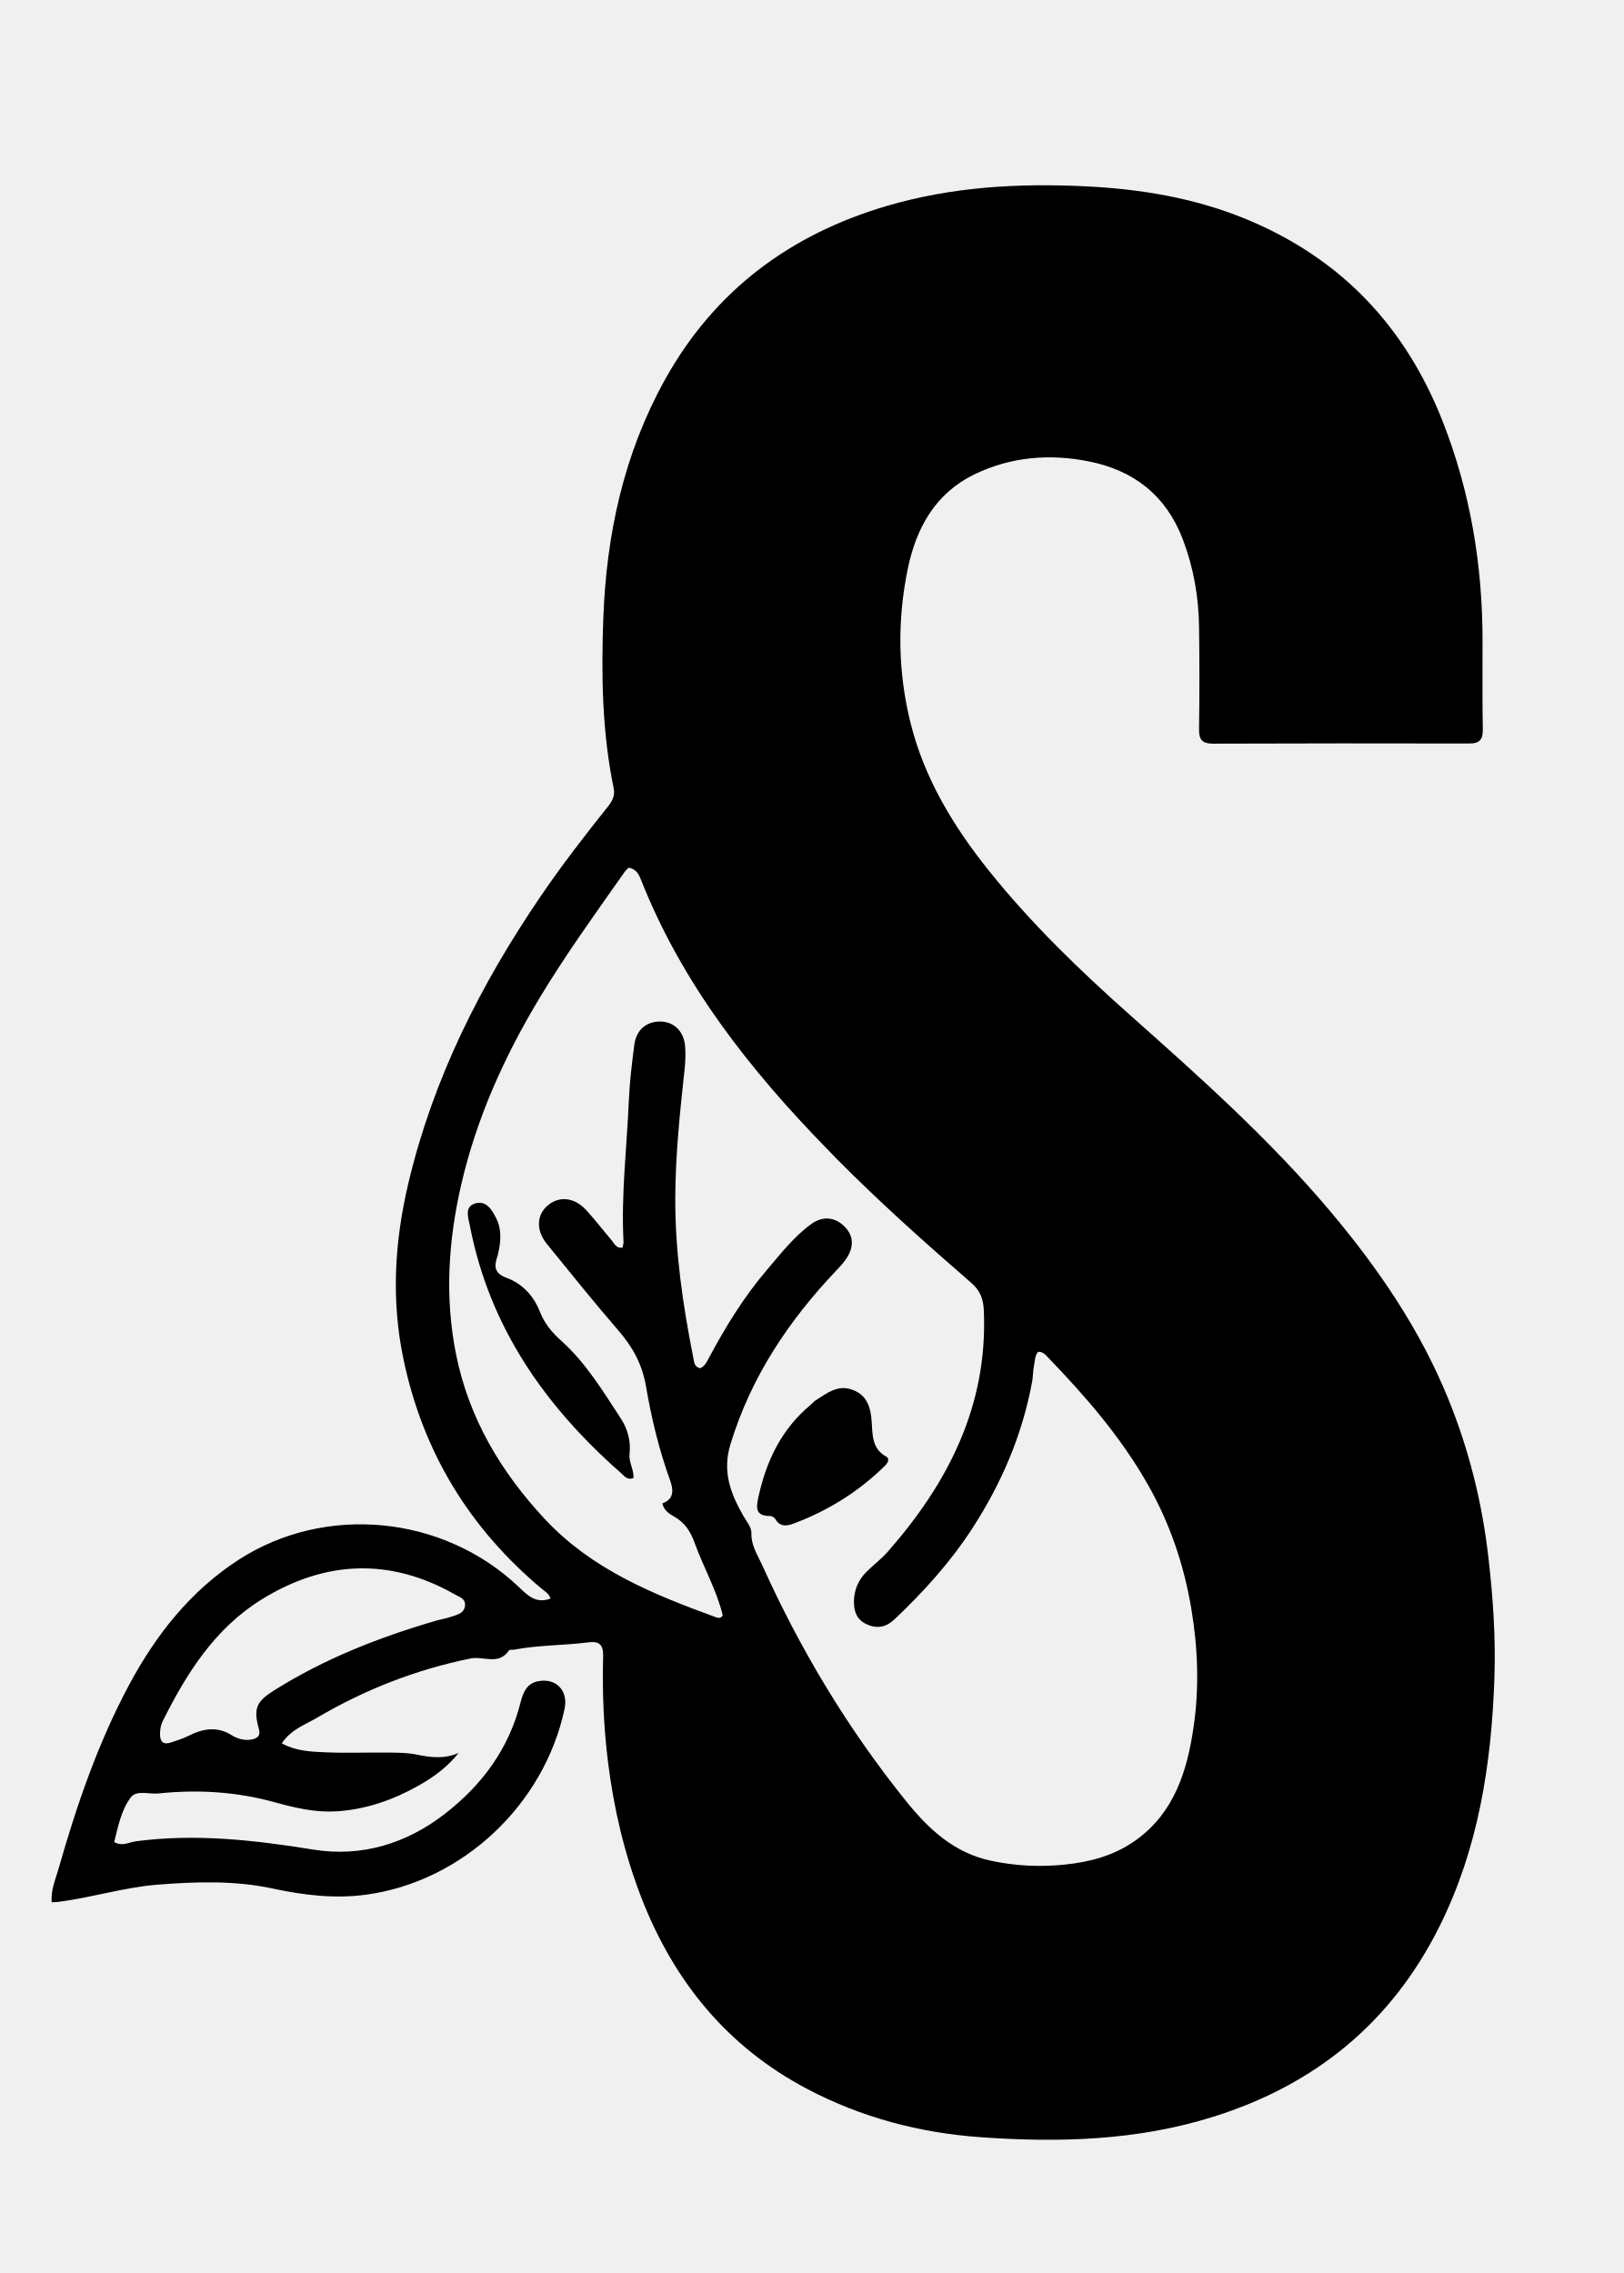
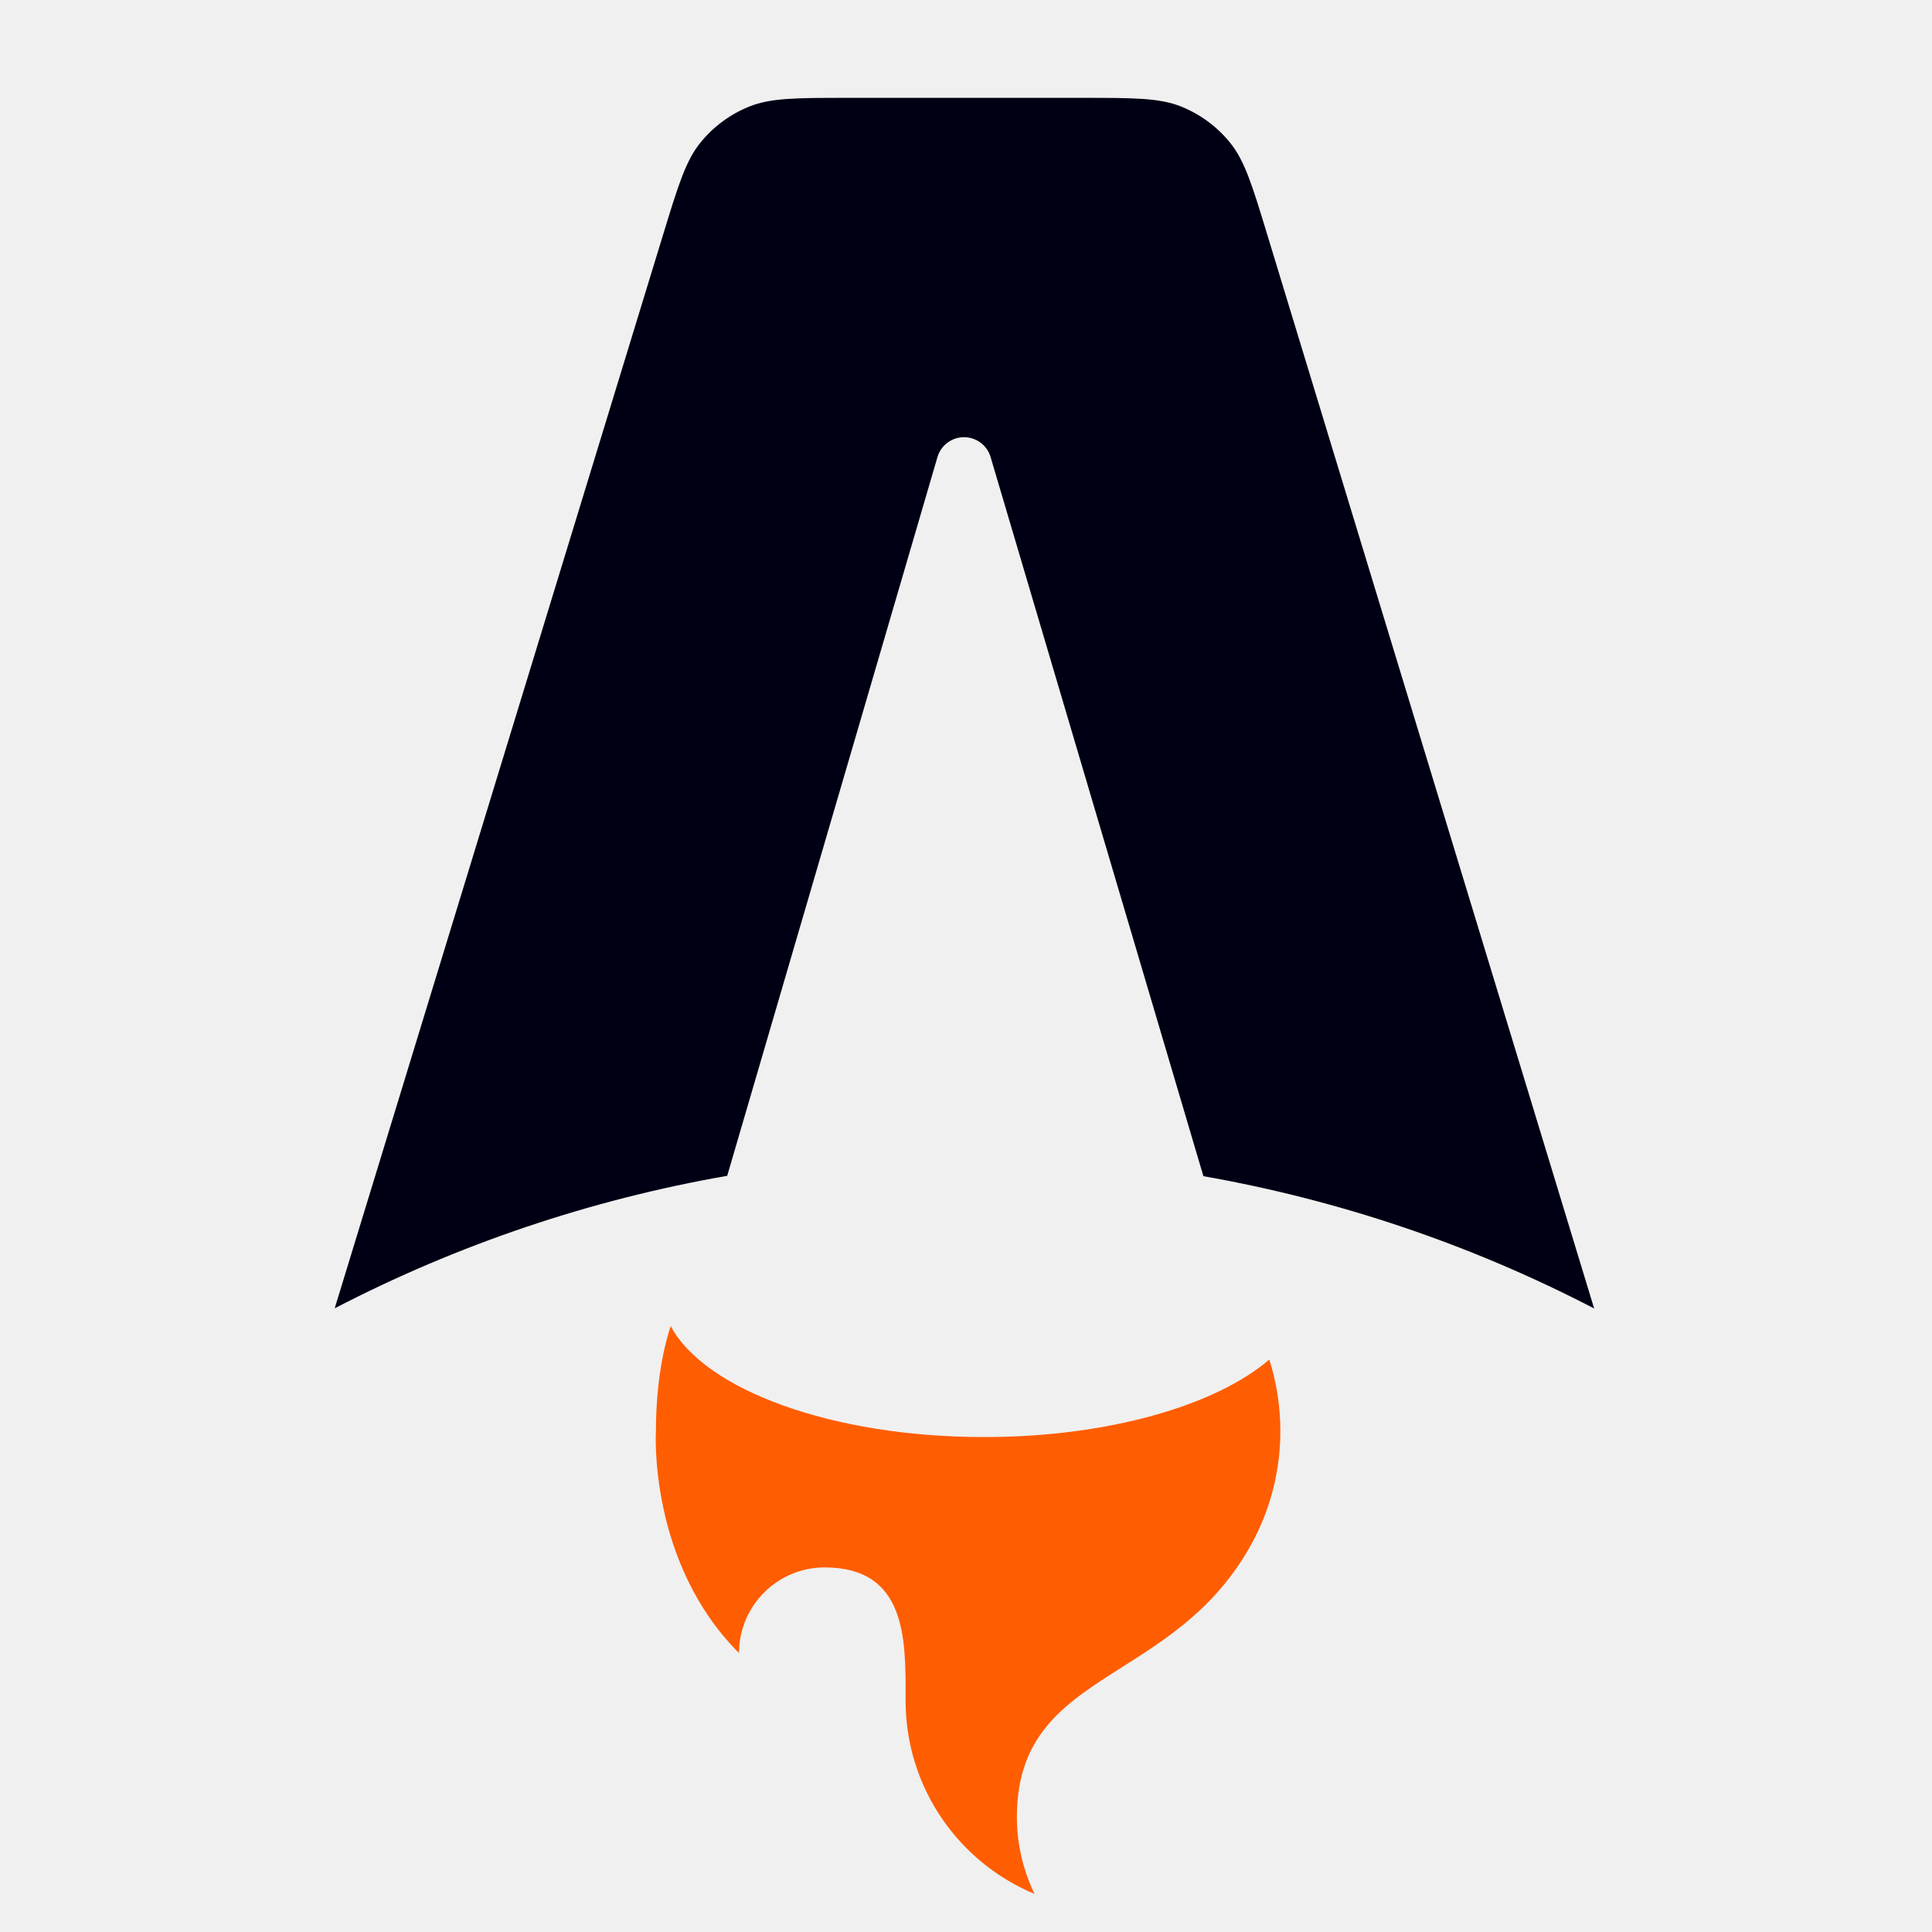
- <svg xmlns="http://www.w3.org/2000/svg" version="1.1" id="Layer_1" x="0px" y="0px" width="100%" viewBox="0 0 640 896" enable-background="new 0 0 640 896" xml:space="preserve">
-   <path fill="#000000" opacity="1" stroke="none" d=" M252.81,748.101   C246.062,730.605 241.93,712.885 239.654,694.654   C237.917,680.736 237.347,666.798 237.724,652.818   C237.848,648.256 236.095,646.851 231.838,647.403   C222.113,648.663 212.237,648.435 202.568,650.296   C201.916,650.422 200.867,650.186 200.635,650.537   C196.619,656.604 190.571,652.73 185.542,653.749   C163.972,658.12 143.736,666.049 124.791,677.214   C120.166,679.939 114.753,681.694 111.052,687.232   C116.715,690.278 122.54,690.499 128.169,690.746   C136.484,691.111 144.829,690.752 153.159,690.847   C156.812,690.889 160.545,690.887 164.092,691.623   C169.721,692.792 175.189,693.49 180.767,690.984   C176.454,696.456 171.009,700.469 165.146,703.783   C155.05,709.489 144.223,713.309 132.562,714.02   C124.337,714.522 116.311,712.657 108.462,710.48   C93.323,706.282 77.979,705.324 62.451,706.972   C58.729,707.367 53.824,705.454 51.492,708.59   C47.759,713.609 46.552,720.033 45.01,726.099   C48.189,727.992 50.893,726.173 53.563,725.821   C77.081,722.719 100.189,725.33 123.467,729.093   C142.444,732.16 160.157,726.834 175.483,714.896   C190.081,703.525 200.596,689.311 205.179,671.08   C206.125,667.316 207.538,663.63 212.061,662.735   C219.164,661.329 224.057,666.438 222.533,673.607   C214.524,711.277 182.43,741.661 144.345,746.864   C132.101,748.537 119.807,747.101 107.634,744.476   C92.535,741.219 77.191,741.707 61.894,742.943   C48.77,744.004 36.143,748.024 23.114,749.688   C22.327,749.789 21.529,749.794 20.367,749.867   C19.988,745.047 21.856,740.906 23.048,736.733   C30.19,711.718 38.578,687.141 50.903,664.132   C61.51,644.33 75.215,626.965 94.296,614.702   C128.453,592.752 174.619,597.413 204.194,625.298   C207.695,628.599 211.014,632.391 217.001,630.14   C216.45,628.195 214.762,627.319 213.443,626.213   C185.018,602.376 166.791,572.516 159.086,536.07   C154.126,512.611 155.478,489.61 160.948,466.465   C170.708,425.171 189.417,388.093 213.123,353.276   C221.379,341.15 230.346,329.552 239.493,318.094   C241.248,315.896 242.494,313.675 241.9,310.806   C237.309,288.634 236.962,266.155 237.793,243.698   C239.019,210.592 245.878,178.783 262.177,149.52   C281.691,114.484 311.441,92.395 349.542,81.179   C375.029,73.676 401.117,72.171 427.581,73.433   C449.554,74.48 470.887,78.009 491.234,86.413   C528.486,101.8 553.913,128.635 568.641,166.126   C579.565,193.932 584.327,222.7 584.347,252.412   C584.355,264.077 584.248,275.744 584.445,287.406   C584.513,291.394 583.328,293.095 579.102,293.084   C545.44,292.998 511.778,293.024 478.116,293.139   C474.043,293.153 472.553,291.74 472.609,287.598   C472.791,274.102 472.795,260.6 472.614,247.104   C472.454,235.226 470.437,223.648 466.168,212.495   C459.569,195.252 446.846,185.367 429.046,181.851   C413.616,178.804 398.468,180.056 384.193,186.93   C368.606,194.436 361.093,208.218 357.785,224.291   C353.613,244.56 353.894,265.017 358.931,285.132   C364.37,306.847 375.704,325.604 389.563,342.958   C406.368,364.001 425.673,382.605 445.744,400.437   C473.156,424.79 500.491,449.209 524.194,477.336   C543.183,499.871 559.679,523.963 570.847,551.448   C578.971,571.444 584.132,592.085 586.616,613.56   C588.459,629.491 589.578,645.398 589.027,661.389   C587.854,695.417 582.743,728.641 567.31,759.511   C548.407,797.32 518.348,821.851 478.134,834.439   C448.212,843.806 417.652,844.667 386.738,842.489   C362.496,840.781 339.474,834.707 318.012,823.37   C286.721,806.84 265.7,781.193 252.81,748.101  M329.736,456.765   C328.578,455.568 327.425,454.366 326.261,453.174   C295.657,421.838 268.853,387.878 252.579,346.627   C251.729,344.474 250.559,342.429 247.739,342.046   C247.163,342.677 246.535,343.233 246.065,343.901   C234.658,360.106 223.052,376.18 212.808,393.169   C198.887,416.255 187.866,440.625 181.794,466.95   C176.706,489.006 175.245,511.341 179.732,533.754   C184.787,559.001 197.368,580.185 214.778,598.842   C233.28,618.669 257.433,628.489 282.104,637.47   C282.946,637.776 284.07,638.138 284.868,636.774   C282.507,626.799 277.226,617.802 273.765,608.114   C272.193,603.714 269.883,600.153 265.676,597.81   C263.733,596.728 261.695,595.375 261.047,592.641   C265.801,590.913 265.444,587.239 264.141,583.62   C259.797,571.559 256.769,559.133 254.638,546.556   C253.185,537.978 249.448,531.082 243.864,524.616   C234.175,513.398 224.871,501.844 215.538,490.324   C211.185,484.95 211.483,478.908 215.911,475.17   C220.43,471.355 226.398,471.946 231.027,476.985   C234.516,480.783 237.663,484.896 241.013,488.825   C242.12,490.122 242.77,492.144 245.366,491.834   C245.508,491.041 245.803,490.253 245.762,489.483   C244.779,470.966 247.049,452.568 247.845,434.118   C248.166,426.652 249.052,419.194 250.032,411.778   C250.823,405.791 255.013,402.463 260.656,402.702   C265.859,402.923 269.618,406.705 270.046,412.55   C270.263,415.524 270.161,418.56 269.836,421.528   C267.987,438.408 266.23,455.268 266.164,472.301   C266.082,493.569 269.149,514.413 273.255,535.174   C273.609,536.962 273.66,538.879 275.969,539.339   C277.904,538.534 278.61,536.77 279.459,535.188   C286.009,522.984 293.205,511.192 302.232,500.646   C307.743,494.207 312.939,487.388 319.92,482.4   C324.312,479.262 329.024,479.783 332.669,483.295   C336.214,486.709 336.771,490.871 333.966,495.545   C332.785,497.513 331.137,499.233 329.542,500.915   C310.738,520.738 295.96,542.871 287.895,569.365   C284.594,580.211 288.033,588.901 293.069,597.688   C294.319,599.868 296.245,601.991 296.172,604.391   C296.024,609.23 298.592,612.916 300.41,616.947   C315.476,650.365 334.203,681.553 357.23,710.116   C366.066,721.077 376.118,730.377 390.452,733.463   C400.097,735.54 409.831,736.032 419.691,735.01   C429.801,733.962 439.282,731.414 447.661,725.414   C462.908,714.497 467.898,698.085 470.433,680.919   C472.742,665.28 472.17,649.523 469.497,633.77   C466.568,616.514 461.029,600.37 452.425,585.196   C441.815,566.483 427.864,550.403 413.015,535.027   C412,533.975 411.015,532.753 409.169,532.895   C407.782,534.466 407.956,536.585 407.534,538.467   C407.101,540.399 407.216,542.449 406.86,544.405   C403.019,565.512 394.732,584.823 383.071,602.736   C374.477,615.938 363.974,627.517 352.576,638.33   C349.284,641.453 345.643,642.156 341.58,640.27   C337.801,638.515 336.53,635.366 336.584,631.298   C336.646,626.68 338.316,622.841 341.481,619.651   C344.175,616.935 347.318,614.636 349.833,611.774   C373.784,584.518 389.438,553.973 387.776,516.44   C387.572,511.833 386.191,508.614 382.802,505.671   C364.811,490.049 347.016,474.207 329.736,456.765  M172.367,638.724   C174.3,638.231 176.279,637.87 178.154,637.211   C180.302,636.457 182.86,635.976 183.266,633.093   C183.673,630.206 181.083,629.527 179.356,628.545   C153.638,613.919 128.038,615.128 103.256,630.411   C84.773,641.811 73.507,659.572 64.083,678.592   C63.33,680.112 63.11,681.736 63.073,683.433   C63.006,686.507 64.271,687.885 67.341,686.895   C69.711,686.132 72.109,685.349 74.326,684.239   C80.011,681.39 85.548,680.382 91.365,684.026   C93.602,685.427 96.299,686.199 99.037,685.72   C101.16,685.349 102.838,684.474 102.068,681.683   C99.805,673.476 100.971,670.776 108.075,666.316   C127.836,653.906 149.28,645.42 172.367,638.724  z" />
-   <path fill="#000000" opacity="1" stroke="none" d=" M349.133,577.473   C338.588,587.912 326.541,595.404 312.988,600.516   C310.169,601.58 307.491,602.031 305.583,598.795   C305.227,598.19 304.247,597.601 303.555,597.602   C297.452,597.608 298.061,594.044 299.002,589.8   C302.144,575.635 308.162,563.176 319.558,553.745   C320.198,553.215 320.712,552.509 321.401,552.069   C325.863,549.223 330.171,545.675 336.048,547.857   C342.035,550.079 343.247,555.215 343.599,560.747   C343.927,565.916 343.782,571.181 349.32,574.185   C350.542,574.848 350.202,576.196 349.133,577.473  z" />
-   <path fill="#000000" opacity="1" stroke="none" d=" M196.15,494.956   C194.56,499.375 194.931,501.97 199.779,503.766   C205.878,506.025 210.362,510.851 212.743,516.948   C214.58,521.654 217.522,525.214 221.173,528.484   C230.933,537.226 237.651,548.367 244.711,559.175   C247.344,563.206 248.703,568.047 248.143,573.032   C247.763,576.408 249.921,579.357 249.673,582.657   C247.178,583.577 246.005,581.755 244.757,580.659   C214.827,554.356 192.915,523.117 185.217,483.238   C184.622,480.156 182.947,475.88 187.055,474.467   C191.539,472.926 193.934,476.865 195.648,480.373   C197.878,484.938 197.43,489.762 196.15,494.956  z" />
+ <svg xmlns="http://www.w3.org/2000/svg" width="256" height="256" fill="none">
+   <style>
+         #flame { fill: #FF5D01; }
+         #a { fill: #000014; }
+         @media (prefers-color-scheme: dark) {
+             #a { fill: #fff; }
+         }
+     </style>
+   <path id="a" fill-rule="evenodd" clip-rule="evenodd" d="M163.008 18.929c1.944 2.413 2.935 5.67 4.917 12.181l43.309 142.27a180.277 180.277 0 00-51.778-17.53l-28.198-95.29a3.67 3.67 0 00-7.042.01l-27.857 95.232a180.225 180.225 0 00-52.01 17.557l43.52-142.281c1.99-6.502 2.983-9.752 4.927-12.16a15.999 15.999 0 016.484-4.798c2.872-1.154 6.271-1.154 13.07-1.154h31.085c6.807 0 10.211 0 13.086 1.157a16.004 16.004 0 016.487 4.806z" />
+   <path id="flame" fill-rule="evenodd" clip-rule="evenodd" d="M168.19 180.151c-7.139 6.105-21.39 10.268-37.804 10.268-20.147 0-37.033-6.272-41.513-14.707-1.602 4.835-1.961 10.367-1.961 13.902 0 0-1.056 17.355 11.015 29.426 0-6.268 5.081-11.349 11.349-11.349 10.743 0 10.731 9.373 10.721 16.977v.679c0 11.542 7.054 21.436 17.086 25.606a23.27 23.27 0 01-2.339-10.2c0-11.008 6.463-15.107 13.974-19.87 5.976-3.79 12.616-8.001 17.192-16.449a31.024 31.024 0 003.743-14.82c0-3.299-.513-6.479-1.463-9.463z" />
</svg>
